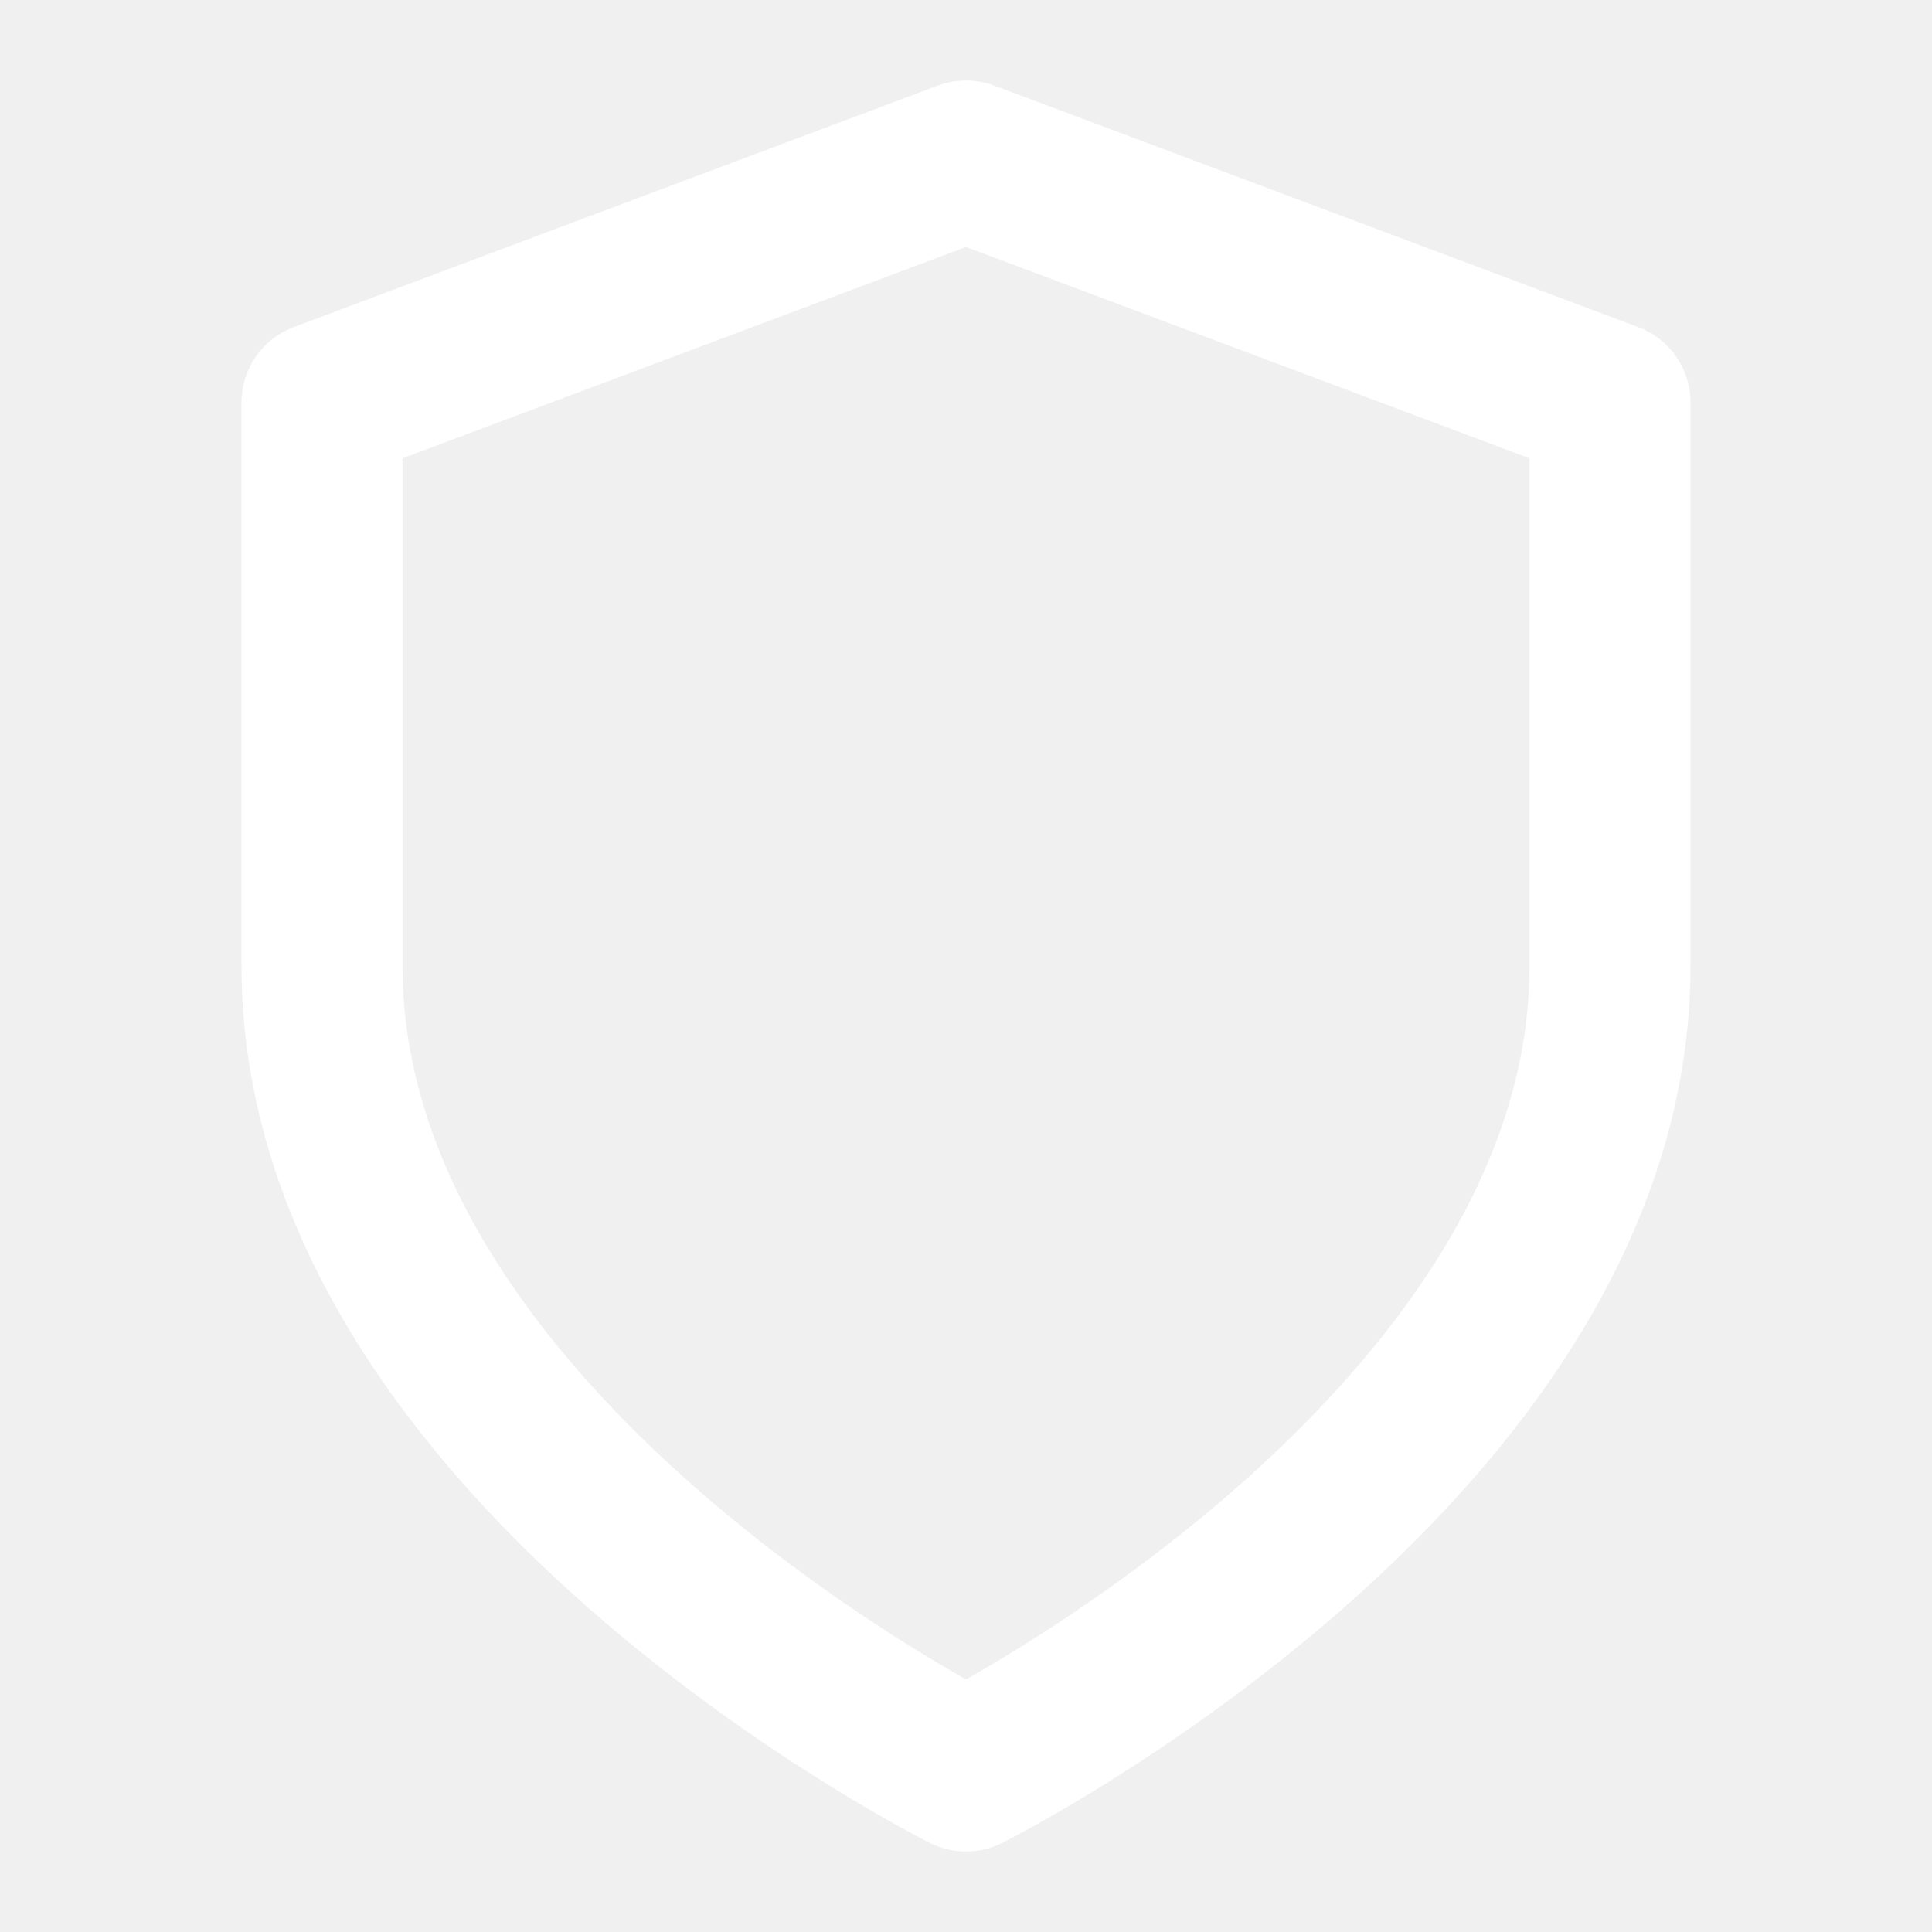
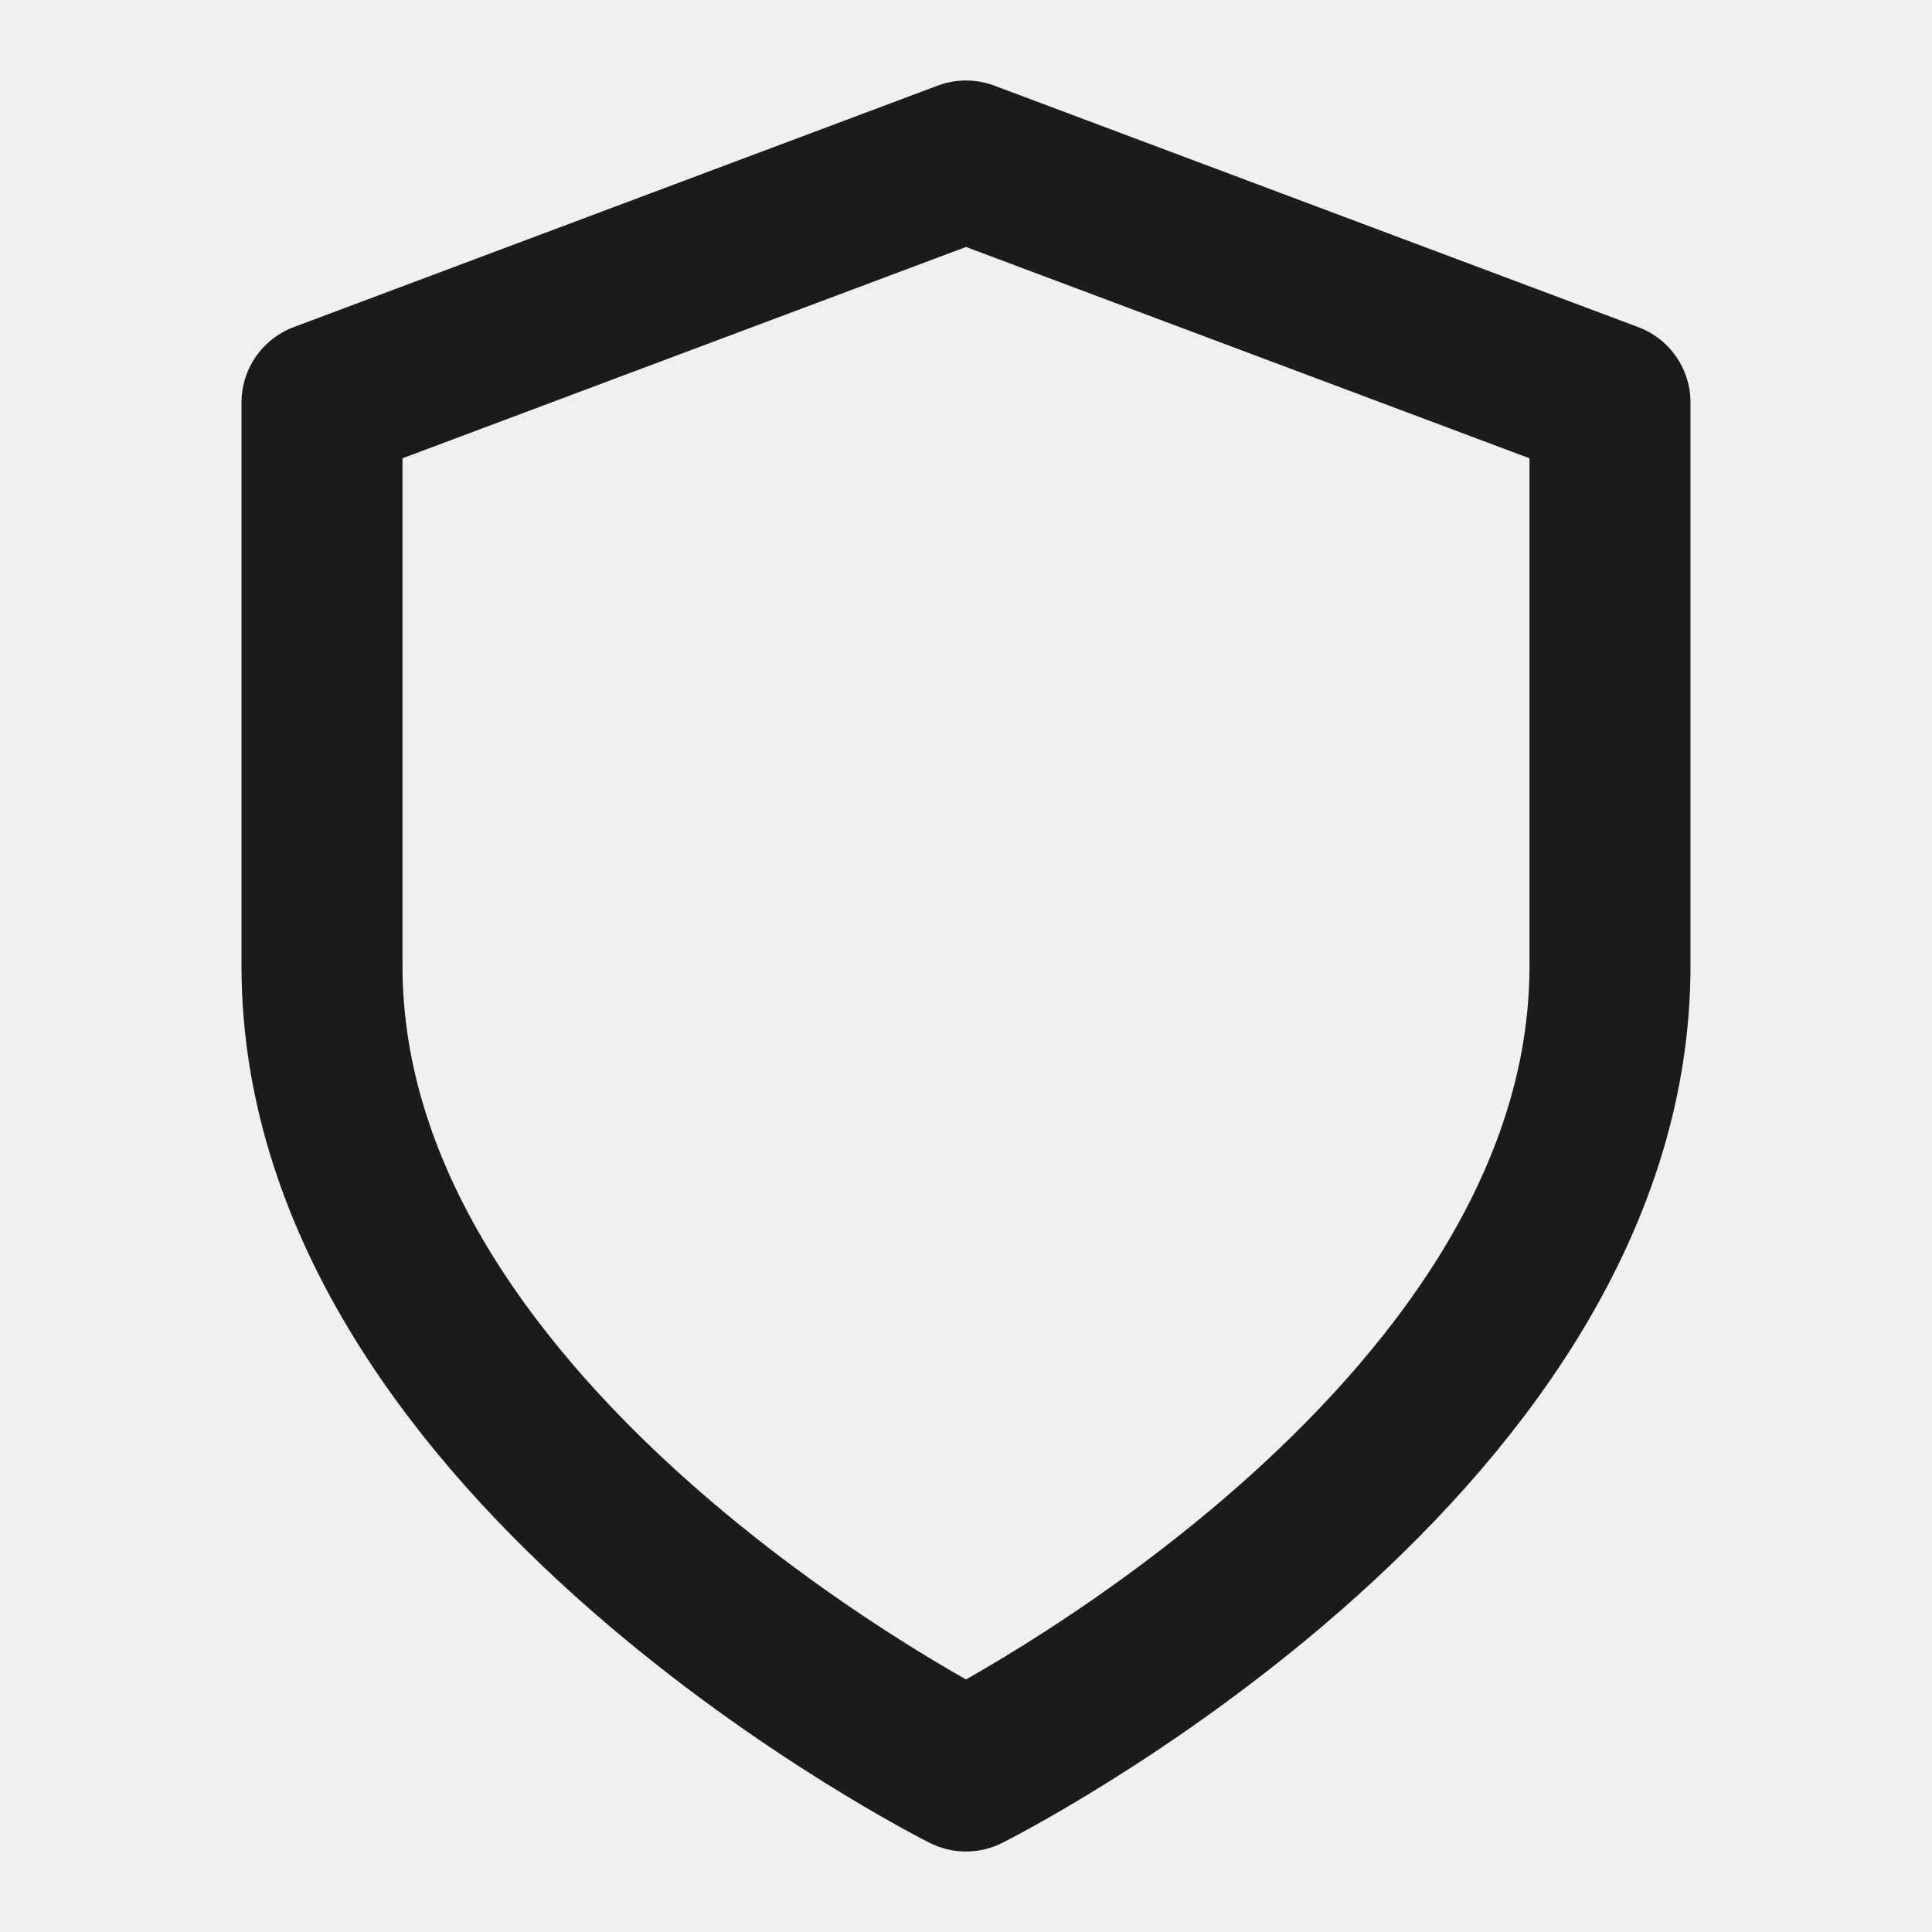
<svg xmlns="http://www.w3.org/2000/svg" width="24" height="24" viewBox="0 0 24 24" fill="none">
-   <path d="M12 22C12 22 20 18 20 12V5L12 2L4 5V12C4 18 12 22 12 22Z" stroke="white" stroke-width="2" stroke-linecap="round" stroke-linejoin="round" />
+   <path d="M12 22C12 22 20 18 20 12V5L12 2L4 5V12C4 18 12 22 12 22Z" stroke="#1B1B1B" stroke-width="2" stroke-linecap="round" stroke-linejoin="round" />
</svg>
